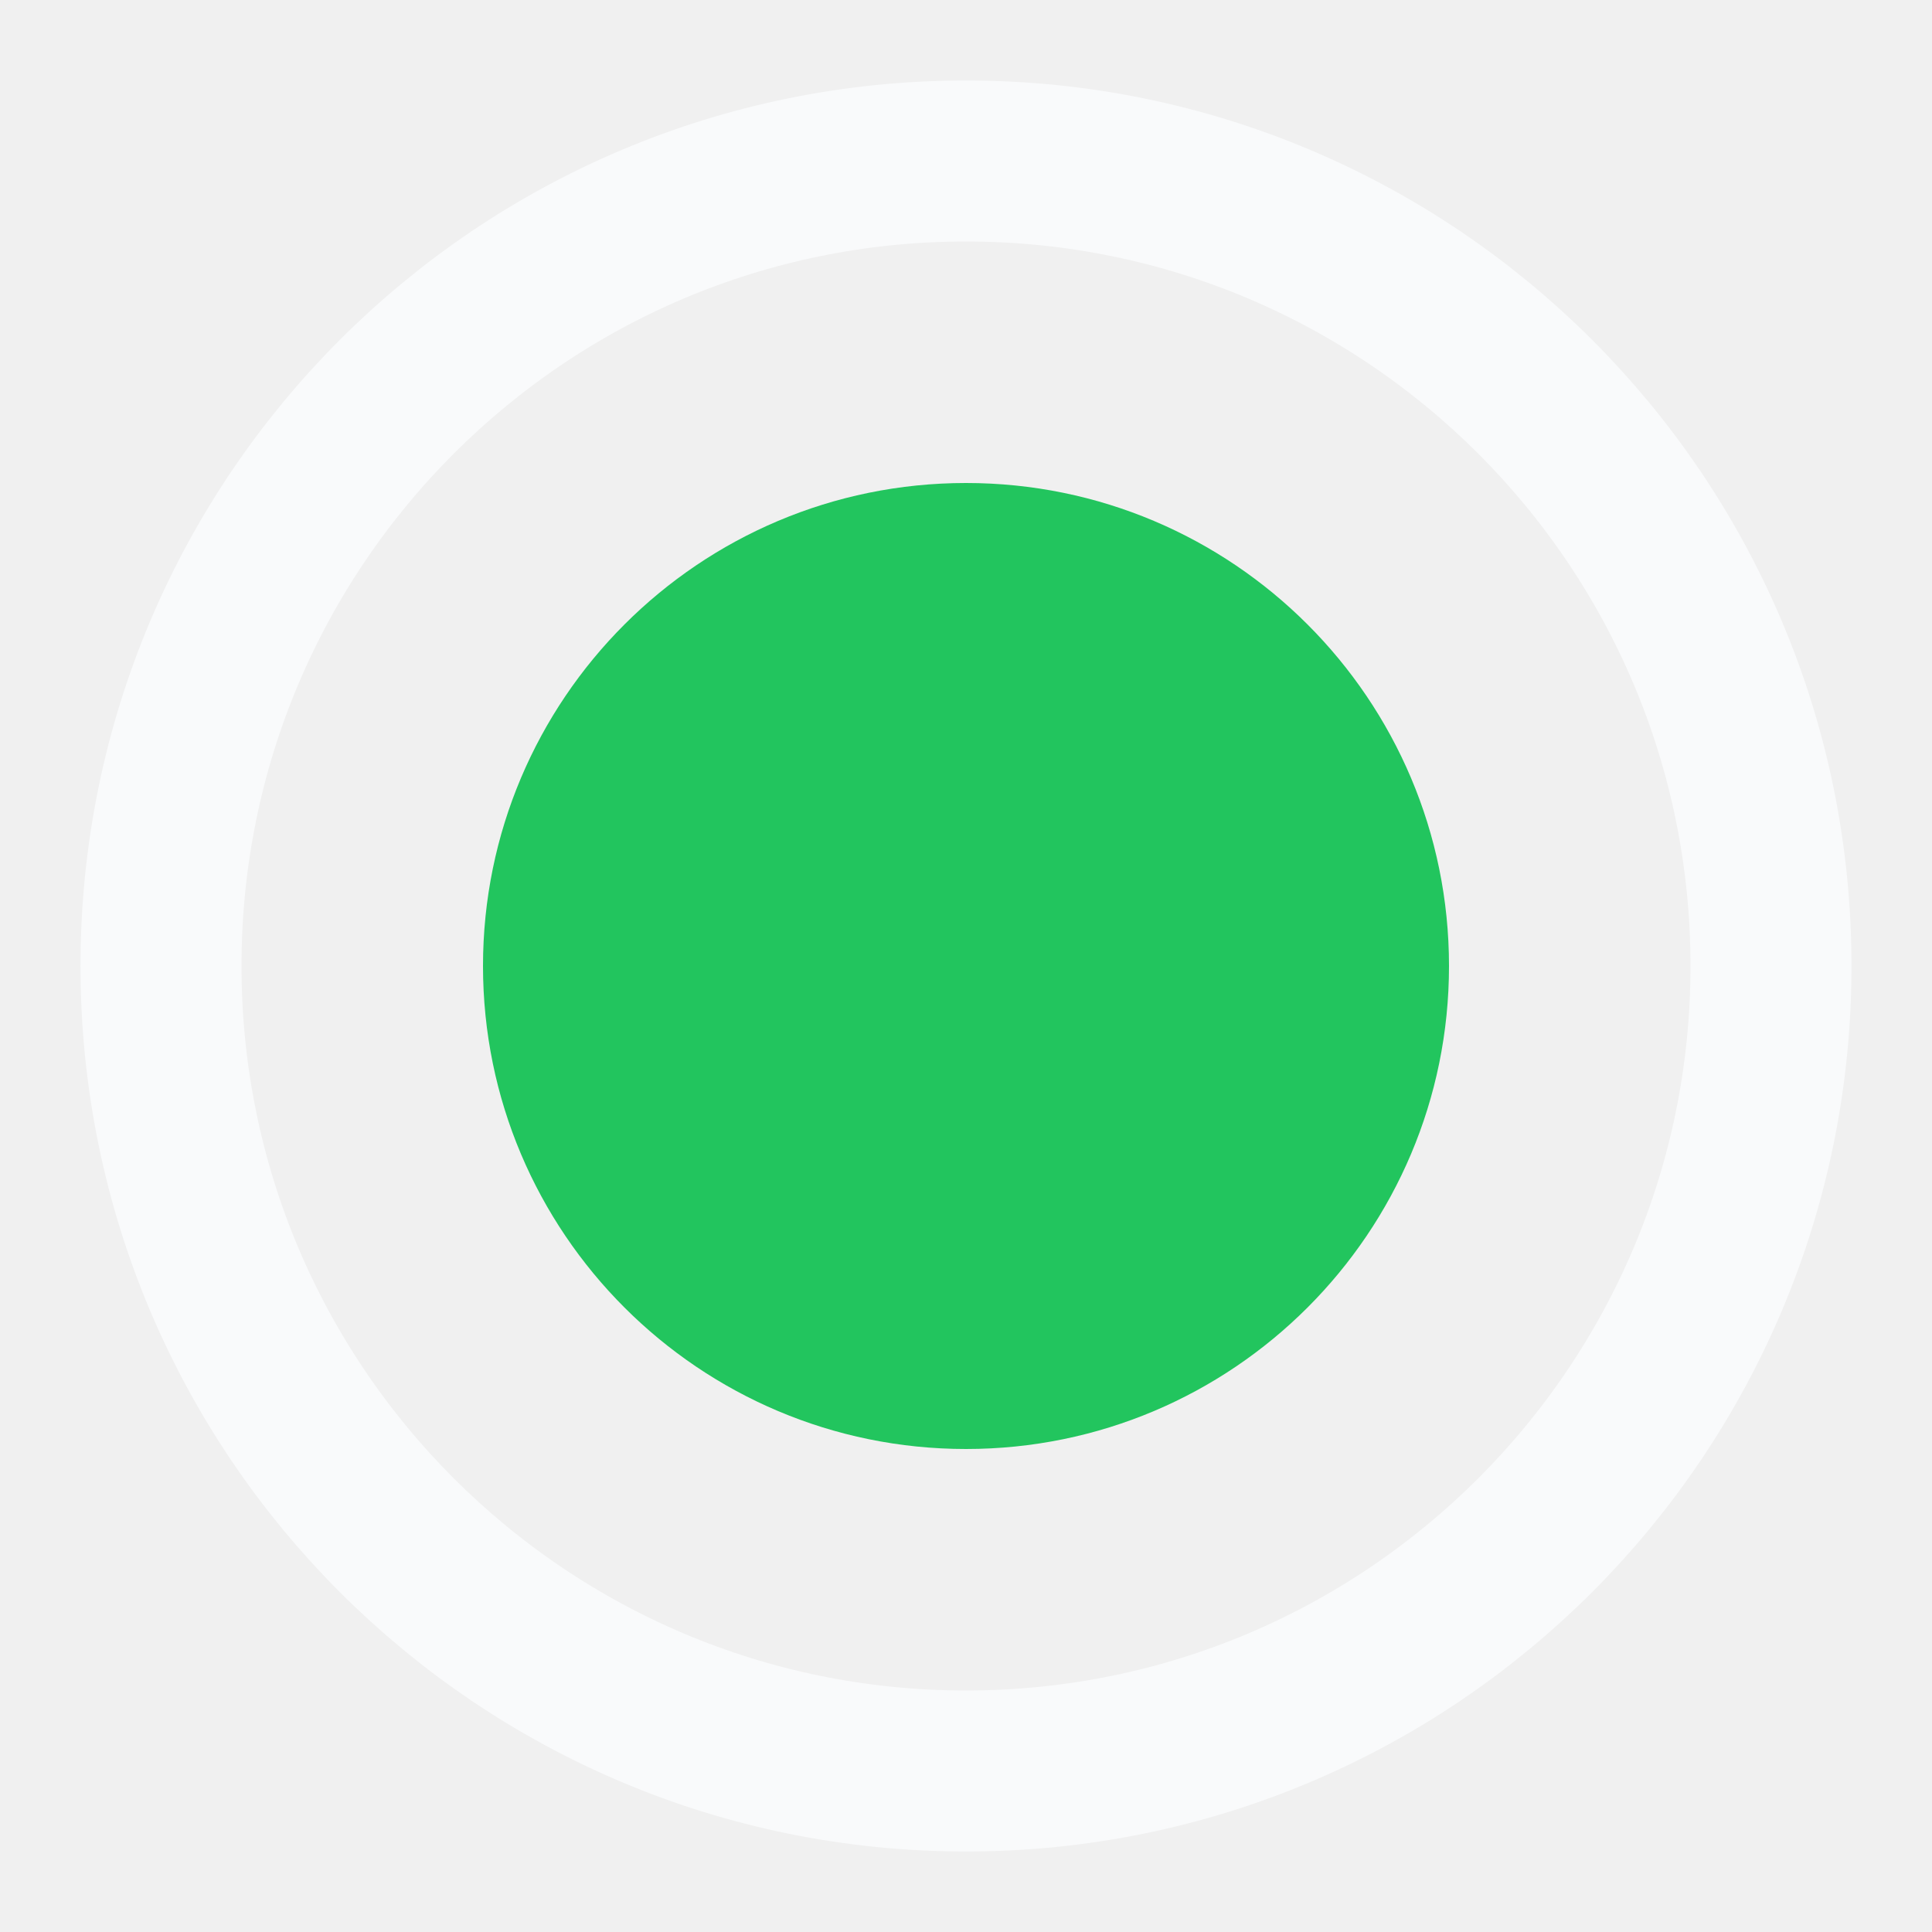
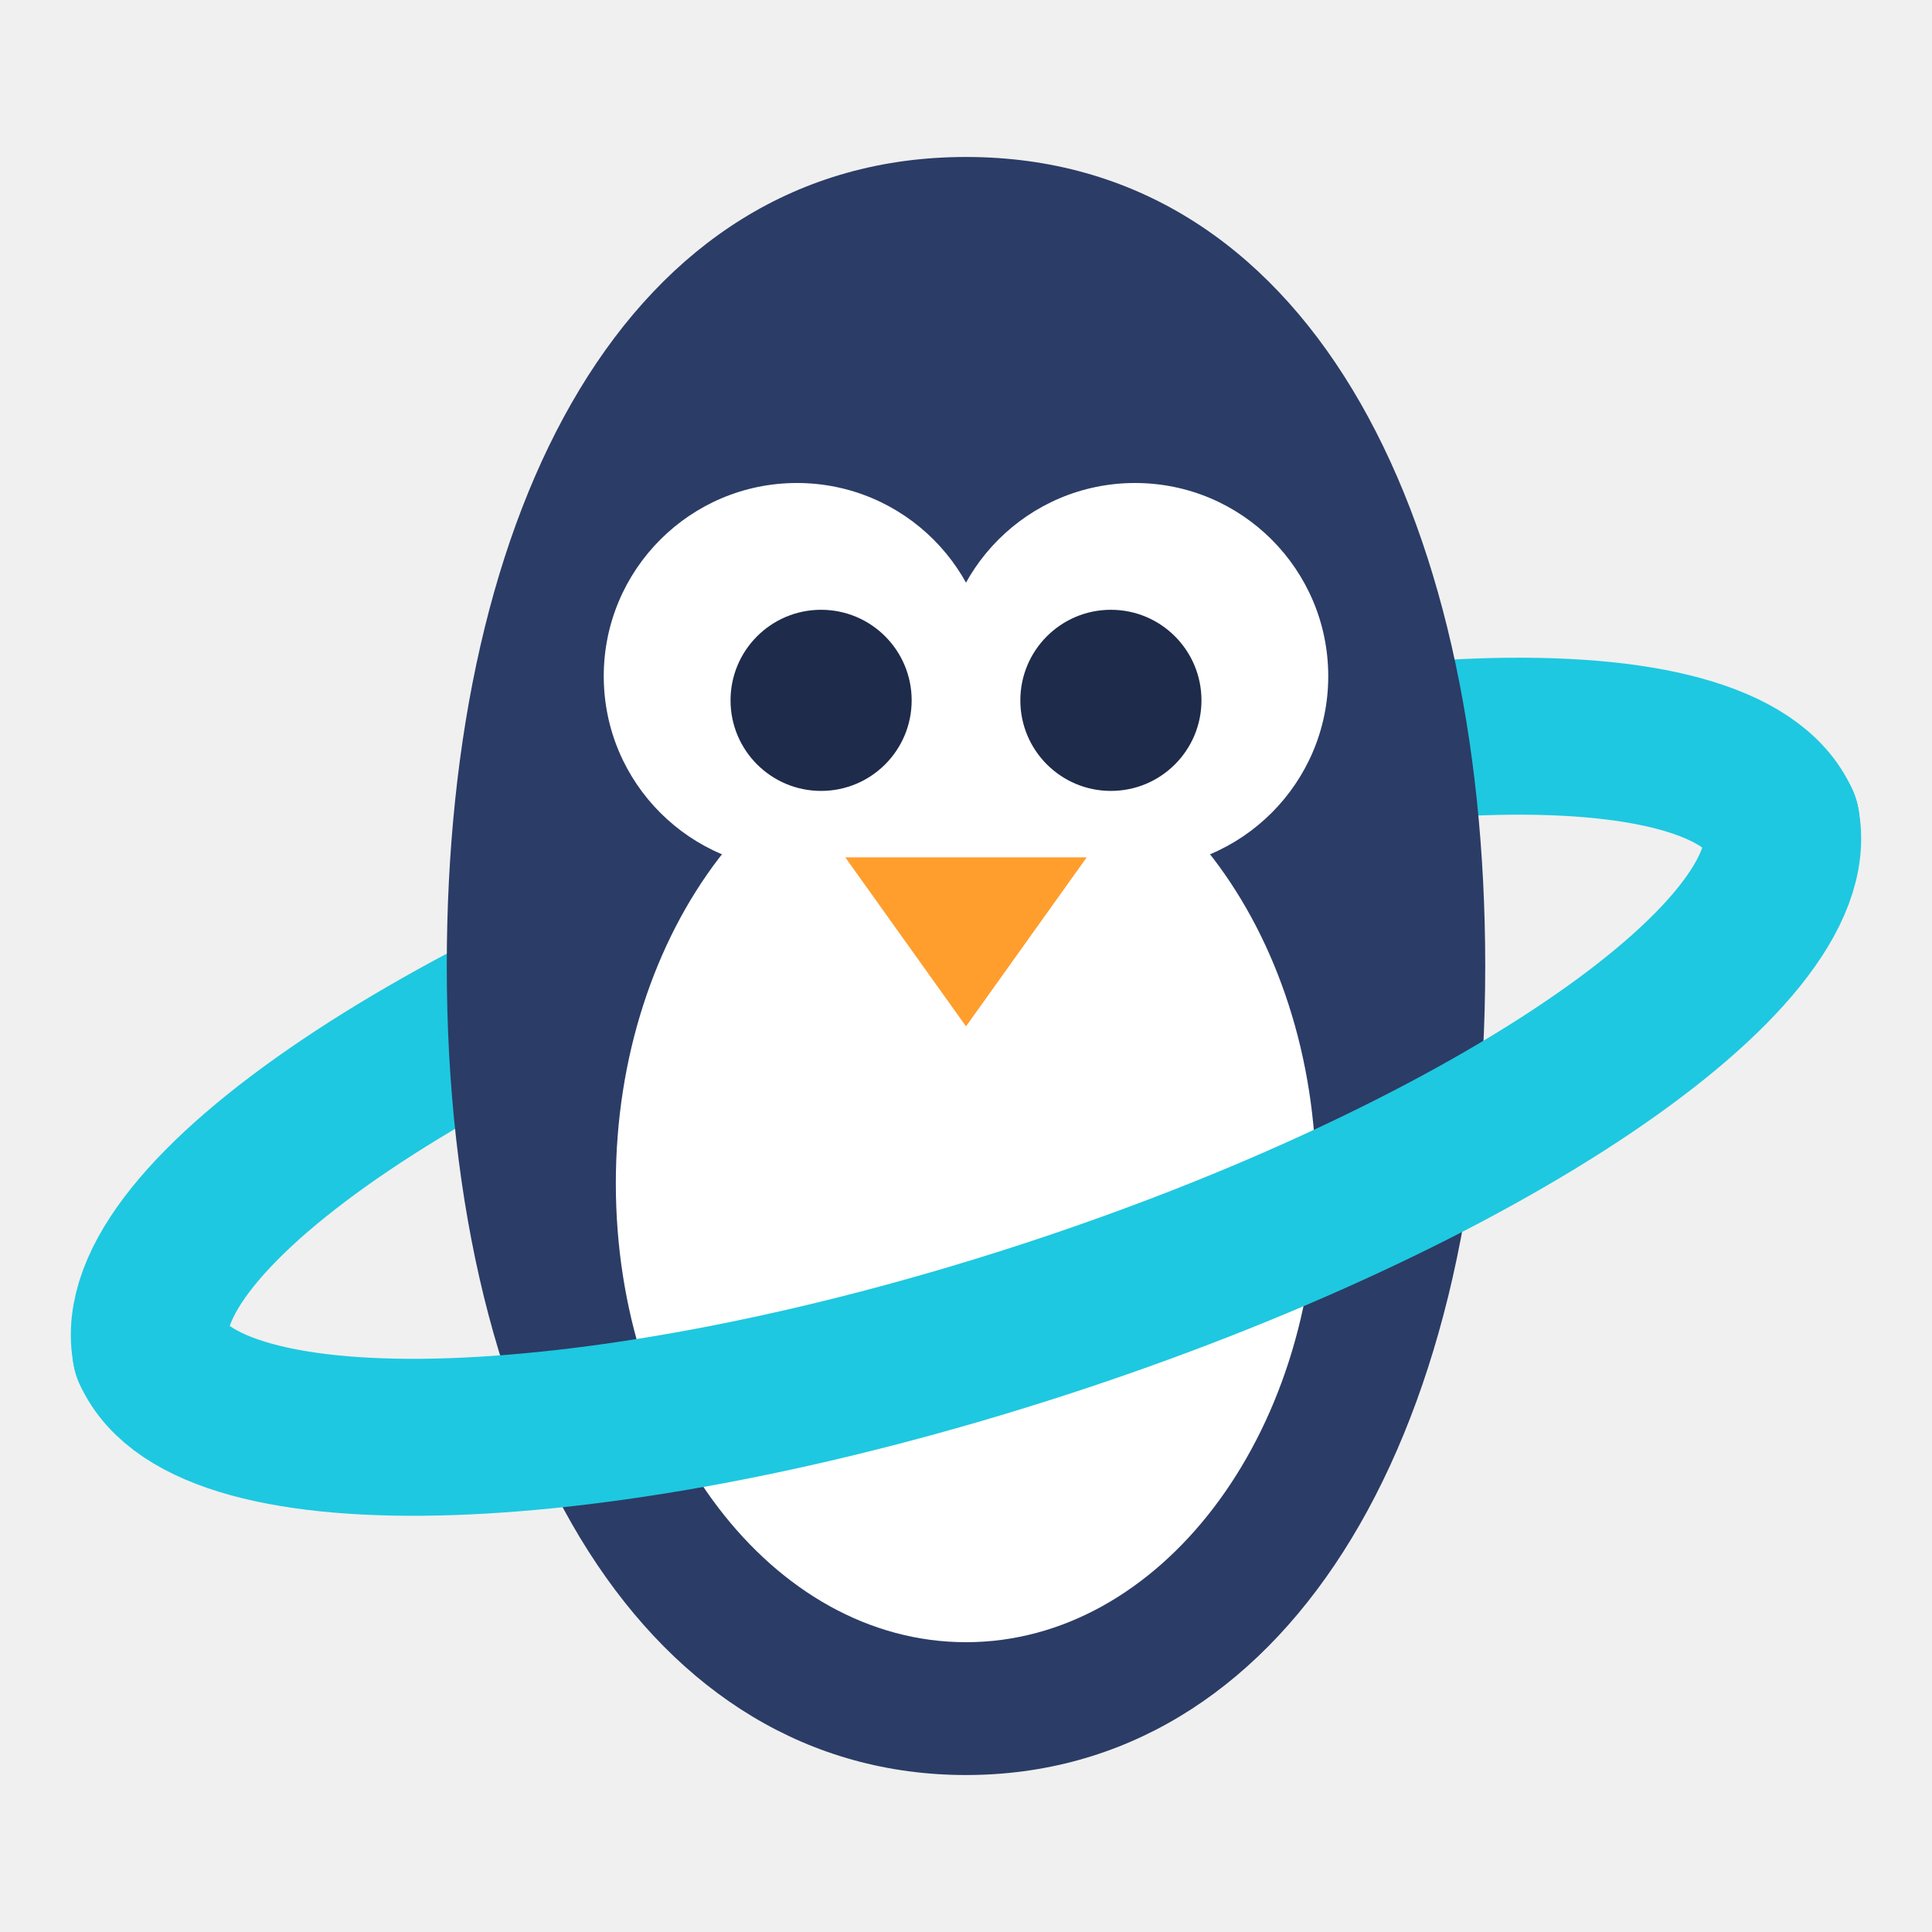
- <svg xmlns="http://www.w3.org/2000/svg" viewBox="0 0 24 24">
-   <circle cx="12" cy="12" r="10" fill="none" stroke="#f9fafb" stroke-width="2" />
-   <circle cx="12" cy="12" r="6" fill="#22c55e" />
+ <svg xmlns="http://www.w3.org/2000/svg" width="16" height="16" viewBox="0 0 16 16">
+   <g>
+     <path d="M1.25 11.19A7.1 2.1 -18 0 1 14.75 6.81" fill="none" stroke="#1EC8E0" stroke-width="1.3" stroke-linecap="round" />
+     <path d="M8 1.3C10.8 1.3 12.3 4.2 12.3 8C12.3 12 10.6 14.7 8 14.7C5.4 14.7 3.7 12 3.7 8C3.7 4.2 5.2 1.3 8 1.3Z" fill="#2B3C66" />
+     <g fill="#FFFFFF">
+       <circle cx="6.6" cy="5.6" r="1.6" />
+       <circle cx="9.4" cy="5.6" r="1.6" />
+       <ellipse cx="8" cy="9.8" rx="2.9" ry="3.8" />
+     </g>
+     <g fill="#1E2B4A">
+       <circle cx="6.8" cy="5.8" r=".75" />
+       <circle cx="9.2" cy="5.8" r=".75" />
+     </g>
+     <path d="M7 7.1H9L8 8.5Z" fill="#FF9E2C" />
+     <path d="M14.75 6.81A7.1 2.1 -18 0 1 1.25 11.19" fill="none" stroke="#1EC8E0" stroke-width="1.3" stroke-linecap="round" />
+   </g>
</svg>
